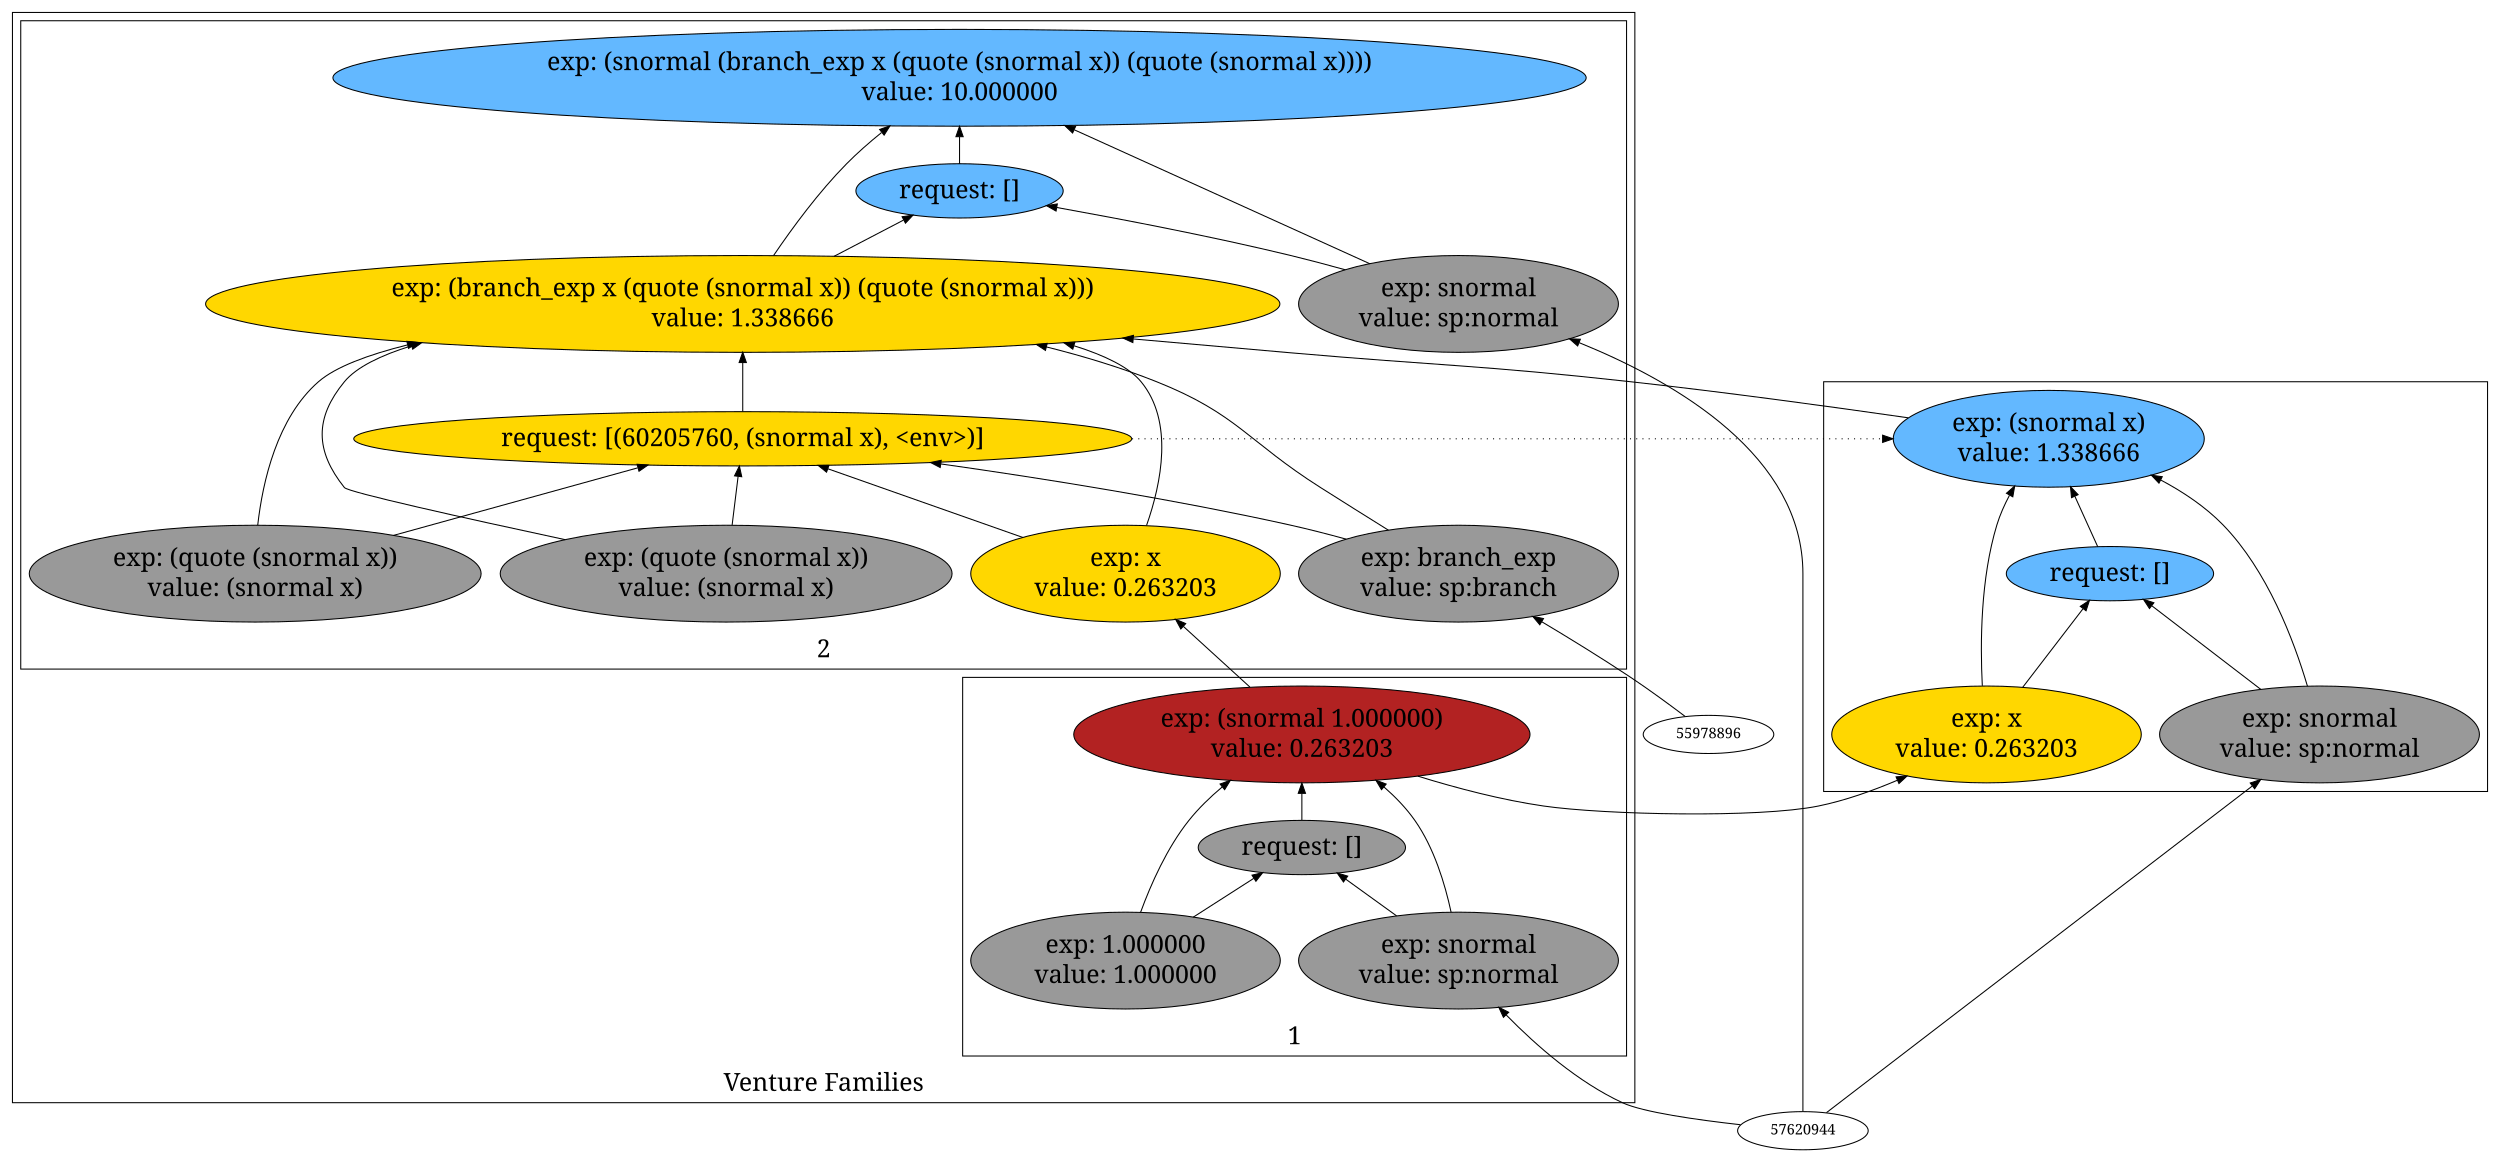
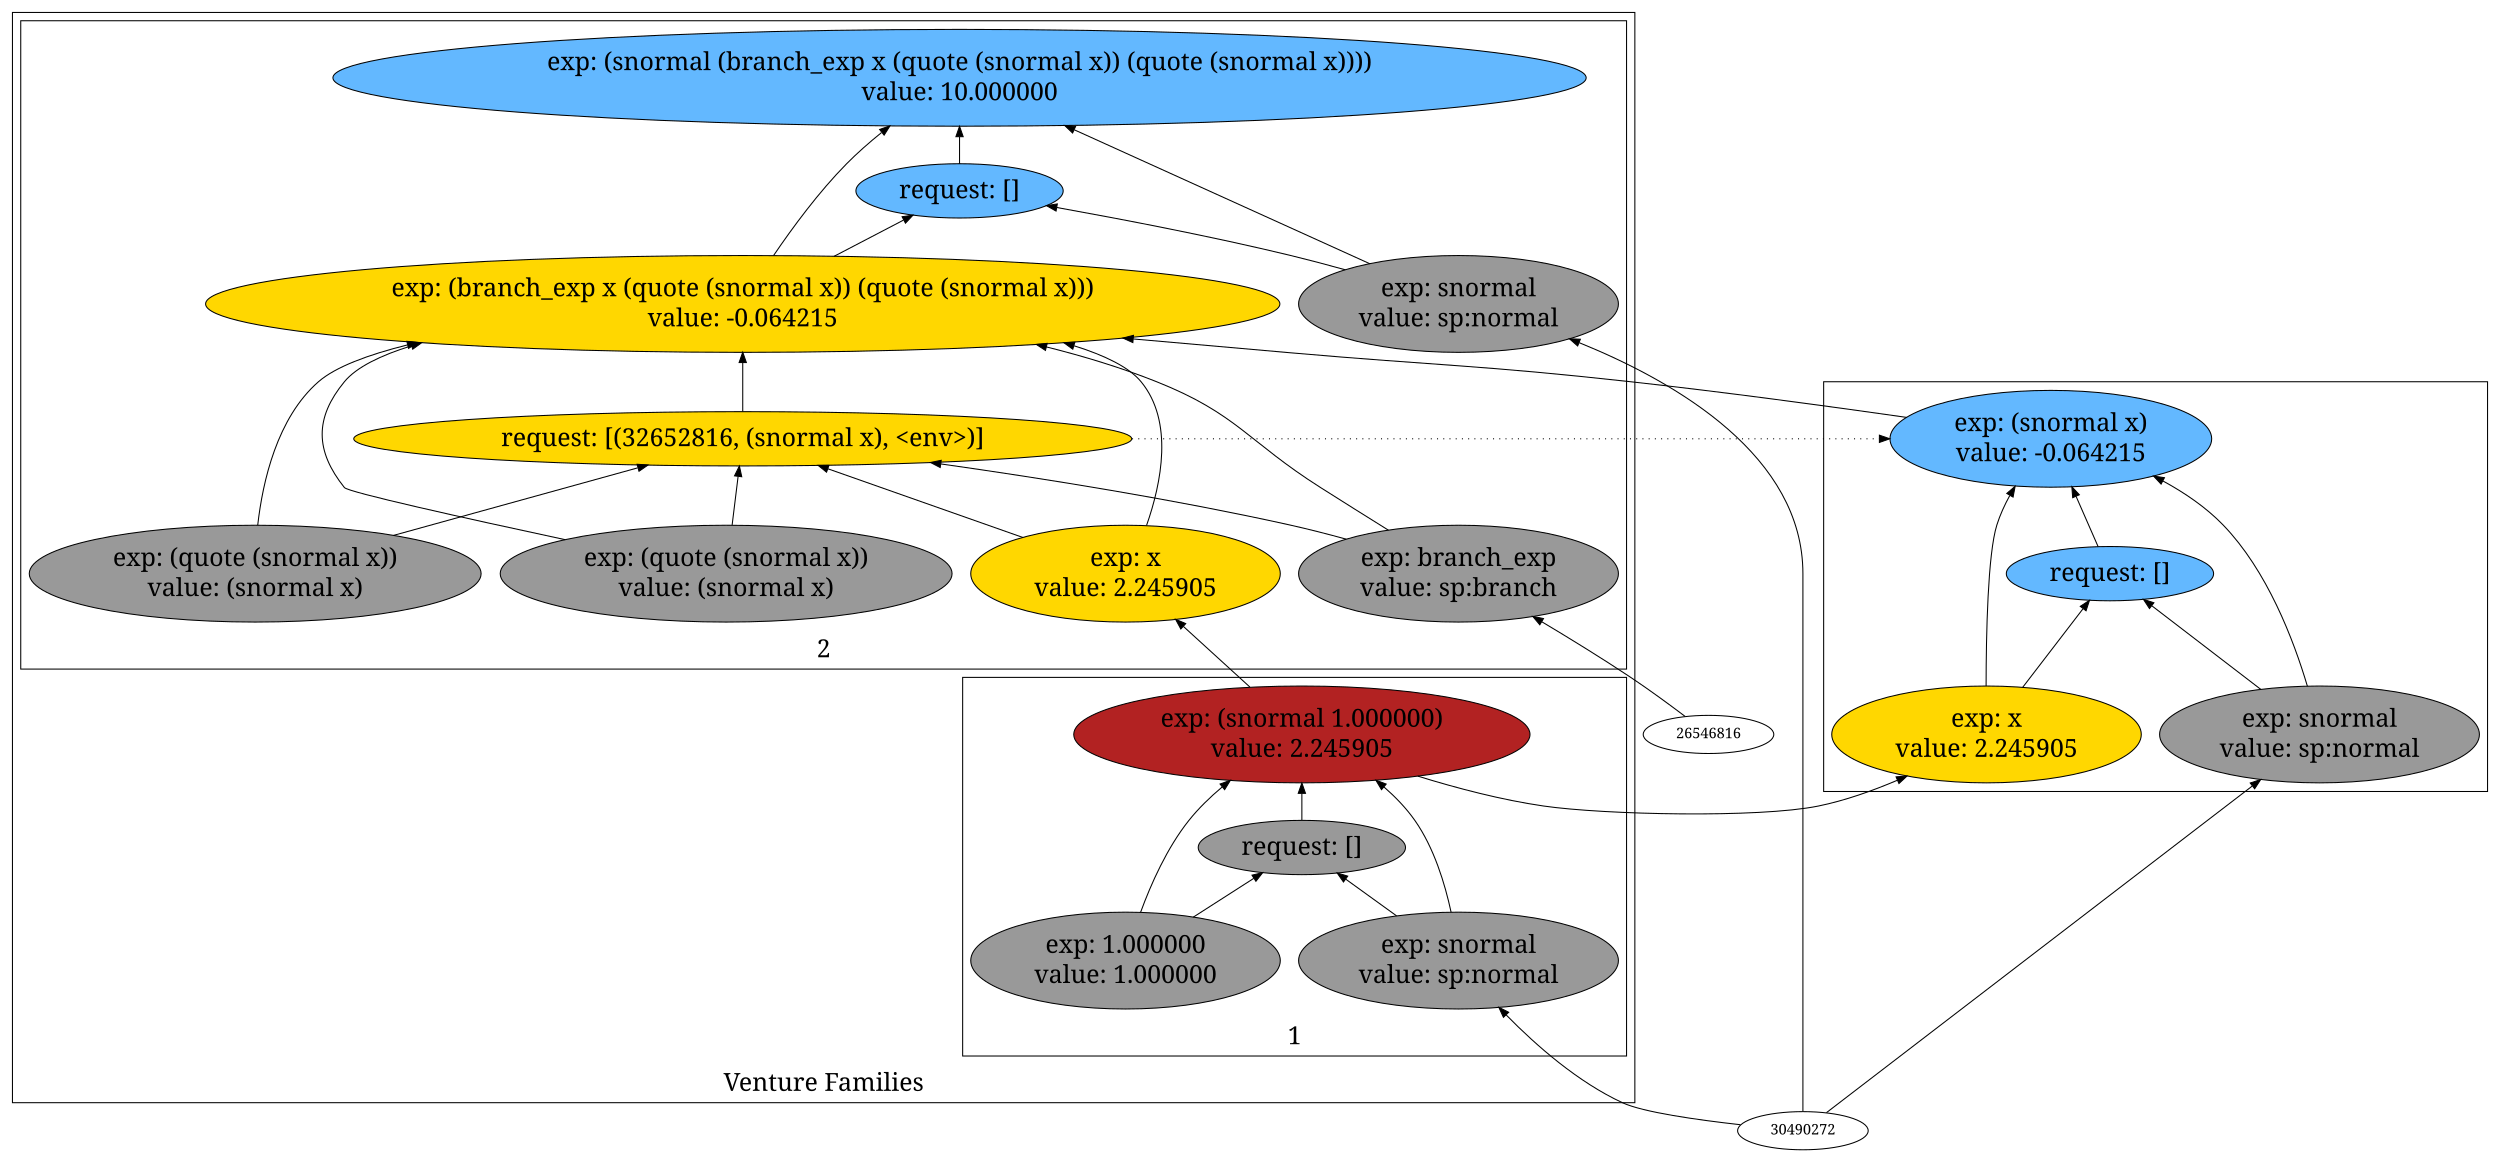
<svg xmlns="http://www.w3.org/2000/svg" width="2410pt" height="1113pt" viewBox="0.00 0.00 2410.00 1113.00">
  <g id="graph1" class="graph" transform="scale(1 1) rotate(0) translate(4 1109)">
    <polygon fill="white" stroke="white" points="-4,5 -4,-1109 2407,-1109 2407,5 -4,5" />
    <g id="graph2" class="cluster">
      <polygon fill="none" stroke="black" points="8,-46 8,-1097 1572,-1097 1572,-46 8,-46" />
      <text text-anchor="middle" x="790" y="-57.4" font-family="Times Roman,serif" font-size="24.00">Venture Families</text>
    </g>
    <g id="graph3" class="cluster">
      <polygon fill="none" stroke="black" points="924,-91 924,-456 1564,-456 1564,-91 924,-91" />
      <text text-anchor="middle" x="1244" y="-102.4" font-family="Times Roman,serif" font-size="24.00">1</text>
    </g>
    <g id="graph4" class="cluster">
      <polygon fill="none" stroke="black" points="16,-464 16,-1089 1564,-1089 1564,-464 16,-464" />
      <text text-anchor="middle" x="790" y="-475.4" font-family="Times Roman,serif" font-size="24.00">2</text>
    </g>
    <g id="graph5" class="cluster">
      <polygon fill="none" stroke="black" points="1754,-346 1754,-741 2394,-741 2394,-346 1754,-346" />
    </g>
    <g id="node3" class="node">
      <ellipse fill="firebrick" stroke="black" cx="1251" cy="-401" rx="219.91" ry="46.669" />
      <text text-anchor="middle" x="1251" y="-408.4" font-family="Times Roman,serif" font-size="24.00">exp: (snormal 1.000000)</text>
-       <text text-anchor="middle" x="1251" y="-379.4" font-family="Times Roman,serif" font-size="24.00">value: 0.263203</text>
+       <text text-anchor="middle" x="1251" y="-379.4" font-family="Times Roman,serif" font-size="24.00">value: 2.245905</text>
    </g>
    <g id="node14" class="node">
      <ellipse fill="gold" stroke="black" cx="1081" cy="-556" rx="149.2" ry="46.669" />
      <text text-anchor="middle" x="1081" y="-563.4" font-family="Times Roman,serif" font-size="24.00">exp: x</text>
-       <text text-anchor="middle" x="1081" y="-534.4" font-family="Times Roman,serif" font-size="24.00">value: 0.263203</text>
-     </g>
-     <g id="edge52" class="edge">
+       <text text-anchor="middle" x="1081" y="-534.4" font-family="Times Roman,serif" font-size="24.00">value: 2.245905</text>
+     </g>
+     <g id="edge40" class="edge">
      <path fill="none" stroke="black" d="M1200.91,-446.667C1180.76,-465.039 1157.45,-486.299 1136.76,-505.161" />
      <polygon fill="black" stroke="black" points="1134.3,-502.667 1129.27,-511.991 1139.02,-507.84 1134.3,-502.667" />
    </g>
    <g id="node21" class="node">
      <ellipse fill="gold" stroke="black" cx="1911" cy="-401" rx="149.2" ry="46.669" />
      <text text-anchor="middle" x="1911" y="-408.4" font-family="Times Roman,serif" font-size="24.00">exp: x</text>
-       <text text-anchor="middle" x="1911" y="-379.4" font-family="Times Roman,serif" font-size="24.00">value: 0.263203</text>
+       <text text-anchor="middle" x="1911" y="-379.4" font-family="Times Roman,serif" font-size="24.00">value: 2.245905</text>
    </g>
    <g id="edge16" class="edge">
      <path fill="none" stroke="black" d="M1362.72,-360.823C1400.69,-349.082 1443.71,-337.84 1484,-332 1542.28,-323.552 1691.3,-320.224 1749,-332 1774.52,-337.208 1800.99,-346.591 1824.96,-356.793" />
      <polygon fill="black" stroke="black" points="1823.8,-360.105 1834.36,-360.892 1826.59,-353.688 1823.8,-360.105" />
    </g>
    <g id="node4" class="node">
      <ellipse fill="#999999" stroke="black" cx="1251" cy="-292" rx="99.91" ry="26.163" />
      <text text-anchor="middle" x="1251" y="-284.9" font-family="Times Roman,serif" font-size="24.00">request: []</text>
    </g>
-     <g id="edge30" class="edge">
+     <g id="edge68" class="edge">
      <path fill="none" stroke="black" d="M1251,-318.108C1251,-325.979 1251,-334.946 1251,-344.005" />
      <polygon fill="black" stroke="black" points="1247.5,-344.218 1251,-354.218 1254.5,-344.218 1247.5,-344.218" />
    </g>
    <g id="node5" class="node">
      <ellipse fill="#999999" stroke="black" cx="1402" cy="-183" rx="154.149" ry="46.669" />
      <text text-anchor="middle" x="1402" y="-190.4" font-family="Times Roman,serif" font-size="24.00">exp: snormal</text>
      <text text-anchor="middle" x="1402" y="-161.4" font-family="Times Roman,serif" font-size="24.00">value: sp:normal</text>
    </g>
-     <g id="edge20" class="edge">
+     <g id="edge58" class="edge">
      <path fill="none" stroke="black" d="M1394.86,-229.604C1388.93,-257.191 1378.37,-291.76 1360,-318 1351.74,-329.794 1341.3,-340.651 1330.16,-350.355" />
      <polygon fill="black" stroke="black" points="1327.78,-347.784 1322.35,-356.886 1332.27,-353.152 1327.78,-347.784" />
    </g>
-     <g id="edge22" class="edge">
+     <g id="edge60" class="edge">
      <path fill="none" stroke="black" d="M1342.32,-226.08C1325.91,-237.929 1308.45,-250.532 1293.24,-261.511" />
      <polygon fill="black" stroke="black" points="1291.1,-258.737 1285.04,-267.428 1295.2,-264.413 1291.1,-258.737" />
    </g>
    <g id="node6" class="node">
      <ellipse fill="#999999" stroke="black" cx="1081" cy="-183" rx="149.2" ry="46.669" />
      <text text-anchor="middle" x="1081" y="-190.4" font-family="Times Roman,serif" font-size="24.00">exp: 1.000000</text>
      <text text-anchor="middle" x="1081" y="-161.4" font-family="Times Roman,serif" font-size="24.00">value: 1.000000</text>
    </g>
-     <g id="edge26" class="edge">
+     <g id="edge64" class="edge">
      <path fill="none" stroke="black" d="M1095.54,-229.588C1105.66,-257.17 1121.1,-291.738 1142,-318 1151.29,-329.679 1162.58,-340.62 1174.33,-350.482" />
      <polygon fill="black" stroke="black" points="1172.13,-353.207 1182.1,-356.805 1176.55,-347.778 1172.13,-353.207" />
    </g>
-     <g id="edge28" class="edge">
+     <g id="edge66" class="edge">
      <path fill="none" stroke="black" d="M1146.24,-224.831C1165.71,-237.316 1186.65,-250.741 1204.65,-262.282" />
      <polygon fill="black" stroke="black" points="1202.92,-265.333 1213.23,-267.784 1206.7,-259.44 1202.92,-265.333" />
    </g>
    <g id="node8" class="node">
      <ellipse fill="#63b8ff" stroke="black" cx="921" cy="-1034" rx="604.076" ry="46.669" />
      <text text-anchor="middle" x="921" y="-1041.4" font-family="Times Roman,serif" font-size="24.00">exp: (snormal (branch_exp x (quote (snormal x)) (quote (snormal x))))</text>
      <text text-anchor="middle" x="921" y="-1012.4" font-family="Times Roman,serif" font-size="24.00">value: 10.000000</text>
    </g>
    <g id="node9" class="node">
      <ellipse fill="#63b8ff" stroke="black" cx="921" cy="-925" rx="99.91" ry="26.163" />
      <text text-anchor="middle" x="921" y="-917.9" font-family="Times Roman,serif" font-size="24.00">request: []</text>
    </g>
-     <g id="edge68" class="edge">
+     <g id="edge56" class="edge">
      <path fill="none" stroke="black" d="M921,-951.108C921,-958.979 921,-967.946 921,-977.005" />
      <polygon fill="black" stroke="black" points="917.5,-977.218 921,-987.218 924.5,-977.218 917.5,-977.218" />
    </g>
    <g id="node10" class="node">
      <ellipse fill="#999999" stroke="black" cx="1402" cy="-816" rx="154.149" ry="46.669" />
      <text text-anchor="middle" x="1402" y="-823.4" font-family="Times Roman,serif" font-size="24.00">exp: snormal</text>
      <text text-anchor="middle" x="1402" y="-794.4" font-family="Times Roman,serif" font-size="24.00">value: sp:normal</text>
    </g>
-     <g id="edge32" class="edge">
+     <g id="edge20" class="edge">
      <path fill="none" stroke="black" d="M1316.56,-854.723C1237.12,-890.728 1118.32,-944.569 1031.66,-983.848" />
      <polygon fill="black" stroke="black" points="1029.98,-980.767 1022.31,-988.083 1032.87,-987.142 1029.98,-980.767" />
    </g>
-     <g id="edge34" class="edge">
+     <g id="edge22" class="edge">
      <path fill="none" stroke="black" d="M1292.75,-848.935C1274.86,-853.915 1256.46,-858.788 1239,-863 1164.13,-881.056 1078.38,-897.534 1014.8,-908.956" />
      <polygon fill="black" stroke="black" points="1014.02,-905.54 1004.79,-910.746 1015.25,-912.431 1014.02,-905.54" />
    </g>
    <g id="node11" class="node">
      <ellipse fill="gold" stroke="black" cx="712" cy="-816" rx="517.809" ry="46.669" />
      <text text-anchor="middle" x="712" y="-823.4" font-family="Times Roman,serif" font-size="24.00">exp: (branch_exp x (quote (snormal x)) (quote (snormal x)))</text>
-       <text text-anchor="middle" x="712" y="-794.4" font-family="Times Roman,serif" font-size="24.00">value: 1.338666</text>
-     </g>
-     <g id="edge38" class="edge">
+       <text text-anchor="middle" x="712" y="-794.4" font-family="Times Roman,serif" font-size="24.00">value: -0.064215</text>
+     </g>
+     <g id="edge26" class="edge">
      <path fill="none" stroke="black" d="M741.687,-862.62C760.191,-889.885 785.469,-924.115 812,-951 822.317,-961.454 833.998,-971.694 845.786,-981.215" />
      <polygon fill="black" stroke="black" points="843.937,-984.216 853.948,-987.685 848.286,-978.731 843.937,-984.216" />
    </g>
-     <g id="edge40" class="edge">
+     <g id="edge28" class="edge">
      <path fill="none" stroke="black" d="M800.029,-861.91C822.764,-873.767 846.565,-886.18 866.982,-896.828" />
      <polygon fill="black" stroke="black" points="865.624,-900.067 876.109,-901.588 868.861,-893.86 865.624,-900.067" />
    </g>
    <g id="node12" class="node">
      <ellipse fill="gold" stroke="black" cx="712" cy="-686" rx="374.974" ry="26.163" />
-       <text text-anchor="middle" x="712" y="-678.9" font-family="Times Roman,serif" font-size="24.00">request: [(60205760, (snormal x), &lt;env&gt;)]</text>
-     </g>
-     <g id="edge62" class="edge">
+       <text text-anchor="middle" x="712" y="-678.9" font-family="Times Roman,serif" font-size="24.00">request: [(32652816, (snormal x), &lt;env&gt;)]</text>
+     </g>
+     <g id="edge50" class="edge">
      <path fill="none" stroke="black" d="M712,-712.307C712,-725.886 712,-743.006 712,-759.401" />
      <polygon fill="black" stroke="black" points="708.5,-759.477 712,-769.477 715.5,-759.477 708.5,-759.477" />
    </g>
    <g id="node18" class="node">
-       <ellipse fill="#63b8ff" stroke="black" cx="1971" cy="-686" rx="149.907" ry="46.669" />
-       <text text-anchor="middle" x="1971" y="-693.4" font-family="Times Roman,serif" font-size="24.00">exp: (snormal x)</text>
-       <text text-anchor="middle" x="1971" y="-664.4" font-family="Times Roman,serif" font-size="24.00">value: 1.338666</text>
-     </g>
-     <g id="edge66" class="edge">
-       <path fill="none" stroke="black" stroke-dasharray="1,5" d="M1087.3,-686C1328.47,-686 1569.64,-686 1810.81,-686" />
-       <polygon fill="black" stroke="black" points="1810.84,-689.5 1820.84,-686 1810.84,-682.5 1810.84,-689.5" />
+       <ellipse fill="#63b8ff" stroke="black" cx="1973" cy="-686" rx="155.063" ry="46.669" />
+       <text text-anchor="middle" x="1973" y="-693.4" font-family="Times Roman,serif" font-size="24.00">exp: (snormal x)</text>
+       <text text-anchor="middle" x="1973" y="-664.4" font-family="Times Roman,serif" font-size="24.00">value: -0.064215</text>
+     </g>
+     <g id="edge54" class="edge">
+       <path fill="none" stroke="black" stroke-dasharray="1,5" d="M1087.28,-686C1327.32,-686 1567.36,-686 1807.4,-686" />
+       <polygon fill="black" stroke="black" points="1807.74,-689.5 1817.74,-686 1807.74,-682.5 1807.74,-689.5" />
    </g>
    <g id="node13" class="node">
      <ellipse fill="#999999" stroke="black" cx="1402" cy="-556" rx="154.149" ry="46.669" />
      <text text-anchor="middle" x="1402" y="-563.4" font-family="Times Roman,serif" font-size="24.00">exp: branch_exp</text>
      <text text-anchor="middle" x="1402" y="-534.4" font-family="Times Roman,serif" font-size="24.00">value: sp:branch</text>
    </g>
-     <g id="edge42" class="edge">
+     <g id="edge30" class="edge">
      <path fill="none" stroke="black" d="M1334.56,-597.811C1313.52,-610.929 1290.26,-625.508 1269,-639 1198.43,-683.794 1188.64,-710.034 1111,-741 1077.35,-754.424 1041.12,-765.481 1004.71,-774.58" />
      <polygon fill="black" stroke="black" points="1003.82,-771.193 994.944,-776.973 1005.49,-777.992 1003.82,-771.193" />
    </g>
-     <g id="edge44" class="edge">
+     <g id="edge32" class="edge">
      <path fill="none" stroke="black" d="M1293.76,-589.247C1275.58,-594.245 1256.83,-599.042 1239,-603 1128.52,-627.527 1003.46,-647.548 902.894,-661.778" />
      <polygon fill="black" stroke="black" points="902.345,-658.321 892.931,-663.18 903.321,-665.252 902.345,-658.321" />
    </g>
-     <g id="edge48" class="edge">
+     <g id="edge36" class="edge">
      <path fill="none" stroke="black" d="M1101.27,-602.461C1115.71,-643.528 1127.55,-702.695 1096,-741 1084.51,-754.957 1061.18,-766.353 1031.45,-775.649" />
      <polygon fill="black" stroke="black" points="1030.16,-772.381 1021.58,-778.594 1032.16,-779.089 1030.16,-772.381" />
    </g>
-     <g id="edge50" class="edge">
+     <g id="edge38" class="edge">
      <path fill="none" stroke="black" d="M982.115,-590.838C923.288,-611.562 849.541,-637.544 793.974,-657.12" />
      <polygon fill="black" stroke="black" points="792.788,-653.827 784.519,-660.451 795.114,-660.43 792.788,-653.827" />
    </g>
    <g id="node15" class="node">
      <ellipse fill="#999999" stroke="black" cx="696" cy="-556" rx="217.789" ry="46.669" />
      <text text-anchor="middle" x="696" y="-563.4" font-family="Times Roman,serif" font-size="24.00">exp: (quote (snormal x))</text>
      <text text-anchor="middle" x="696" y="-534.4" font-family="Times Roman,serif" font-size="24.00">value: (snormal x)</text>
    </g>
-     <g id="edge54" class="edge">
+     <g id="edge42" class="edge">
      <path fill="none" stroke="black" d="M540.797,-588.754C441.89,-609.99 331.588,-634.512 328,-639 299.69,-674.407 299.18,-706.007 328,-741 339.495,-754.957 362.816,-766.353 392.548,-775.649" />
      <polygon fill="black" stroke="black" points="391.836,-779.089 402.419,-778.594 393.837,-772.381 391.836,-779.089" />
    </g>
-     <g id="edge56" class="edge">
+     <g id="edge44" class="edge">
      <path fill="none" stroke="black" d="M701.731,-602.566C703.636,-618.043 705.728,-635.04 707.524,-649.632" />
      <polygon fill="black" stroke="black" points="704.077,-650.278 708.772,-659.776 711.025,-649.423 704.077,-650.278" />
    </g>
    <g id="node16" class="node">
      <ellipse fill="#999999" stroke="black" cx="242" cy="-556" rx="217.789" ry="46.669" />
      <text text-anchor="middle" x="242" y="-563.4" font-family="Times Roman,serif" font-size="24.00">exp: (quote (snormal x))</text>
      <text text-anchor="middle" x="242" y="-534.4" font-family="Times Roman,serif" font-size="24.00">value: (snormal x)</text>
    </g>
-     <g id="edge58" class="edge">
+     <g id="edge46" class="edge">
      <path fill="none" stroke="black" d="M244.445,-602.766C249.275,-645.223 263.226,-706.339 303,-741 319.369,-755.265 350.626,-766.967 388.872,-776.523" />
      <polygon fill="black" stroke="black" points="388.2,-779.961 398.742,-778.906 389.843,-773.157 388.2,-779.961" />
    </g>
-     <g id="edge60" class="edge">
+     <g id="edge48" class="edge">
      <path fill="none" stroke="black" d="M375.426,-592.905C450.182,-613.582 541.918,-638.956 610.728,-657.988" />
      <polygon fill="black" stroke="black" points="610.137,-661.457 620.709,-660.749 612.004,-654.71 610.137,-661.457" />
    </g>
-     <g id="edge64" class="edge">
-       <path fill="none" stroke="black" d="M1835.5,-706.238C1757.41,-717.464 1657.31,-731.112 1568,-741 1422.14,-757.149 1385.2,-756.26 1239,-769 1190.31,-773.243 1139.1,-777.752 1088.52,-782.234" />
+     <g id="edge52" class="edge">
+       <path fill="none" stroke="black" d="M1834.04,-706.622C1755.97,-717.767 1656.69,-731.21 1568,-741 1422.14,-757.101 1385.2,-756.26 1239,-769 1190.31,-773.243 1139.1,-777.752 1088.52,-782.234" />
      <polygon fill="black" stroke="black" points="1088.06,-778.76 1078.41,-783.13 1088.68,-785.733 1088.06,-778.76" />
    </g>
    <g id="node19" class="node">
      <ellipse fill="#63b8ff" stroke="black" cx="2030" cy="-556" rx="99.91" ry="26.163" />
      <text text-anchor="middle" x="2030" y="-548.9" font-family="Times Roman,serif" font-size="24.00">request: []</text>
    </g>
    <g id="edge18" class="edge">
-       <path fill="none" stroke="black" d="M2018.2,-581.995C2011.87,-595.937 2003.82,-613.677 1996.17,-630.542" />
-       <polygon fill="black" stroke="black" points="1992.92,-629.239 1991.97,-639.792 1999.29,-632.132 1992.92,-629.239" />
+       <path fill="none" stroke="black" d="M2018.6,-581.995C2012.49,-595.937 2004.71,-613.677 1997.32,-630.542" />
+       <polygon fill="black" stroke="black" points="1994.07,-629.228 1993.26,-639.792 2000.48,-632.039 1994.07,-629.228" />
    </g>
    <g id="node20" class="node">
      <ellipse fill="#999999" stroke="black" cx="2232" cy="-401" rx="154.149" ry="46.669" />
      <text text-anchor="middle" x="2232" y="-408.4" font-family="Times Roman,serif" font-size="24.00">exp: snormal</text>
      <text text-anchor="middle" x="2232" y="-379.4" font-family="Times Roman,serif" font-size="24.00">value: sp:normal</text>
    </g>
    <g id="edge6" class="edge">
-       <path fill="none" stroke="black" d="M2220.38,-447.498C2207.16,-492.158 2181.67,-559.141 2139,-603 2122.05,-620.419 2100.69,-634.74 2078.93,-646.288" />
-       <polygon fill="black" stroke="black" points="2077.23,-643.227 2069.92,-650.904 2080.42,-649.457 2077.23,-643.227" />
+       <path fill="none" stroke="black" d="M2220.33,-447.454C2207.08,-492.081 2181.57,-559.039 2139,-603 2122.62,-619.912 2102.07,-633.931 2081.07,-645.332" />
+       <polygon fill="black" stroke="black" points="2079.28,-642.316 2072.05,-650.058 2082.53,-648.517 2079.28,-642.316" />
    </g>
    <g id="edge8" class="edge">
      <path fill="none" stroke="black" d="M2175.46,-444.382C2142.07,-470.005 2100.58,-501.845 2070.46,-524.953" />
      <polygon fill="black" stroke="black" points="2068.09,-522.362 2062.29,-531.226 2072.35,-527.916 2068.09,-522.362" />
    </g>
    <g id="edge12" class="edge">
-       <path fill="none" stroke="black" d="M1906.95,-447.83C1904.83,-489.495 1905.34,-551.612 1921,-603 1923.94,-612.655 1928.25,-622.344 1933.13,-631.52" />
-       <polygon fill="black" stroke="black" points="1930.22,-633.49 1938.16,-640.504 1936.33,-630.069 1930.22,-633.49" />
+       <path fill="none" stroke="black" d="M1910.6,-447.581C1910.64,-498.054 1912.23,-575.114 1921,-603 1924.02,-612.611 1928.43,-622.22 1933.42,-631.312" />
+       <polygon fill="black" stroke="black" points="1930.54,-633.314 1938.58,-640.212 1936.59,-629.805 1930.54,-633.314" />
    </g>
    <g id="edge14" class="edge">
      <path fill="none" stroke="black" d="M1945.74,-446.249C1964.35,-470.495 1986.9,-499.866 2003.99,-522.12" />
      <polygon fill="black" stroke="black" points="2001.38,-524.475 2010.25,-530.276 2006.94,-520.212 2001.38,-524.475" />
    </g>
    <g id="node24" class="node">
      <ellipse fill="none" stroke="black" cx="1734" cy="-19" rx="62.932" ry="18.385" />
-       <text text-anchor="middle" x="1734" y="-15.4" font-family="Times Roman,serif" font-size="14.00">57620944</text>
-     </g>
-     <g id="edge24" class="edge">
+       <text text-anchor="middle" x="1734" y="-15.4" font-family="Times Roman,serif" font-size="14.00">30490272</text>
+     </g>
+     <g id="edge62" class="edge">
      <path fill="none" stroke="black" d="M1673.81,-24.764C1631.8,-29.459 1579.83,-36.806 1560,-46 1517.19,-65.85 1477.11,-100.863 1448.04,-130.523" />
      <polygon fill="black" stroke="black" points="1445.31,-128.308 1440.89,-137.935 1450.35,-133.168 1445.31,-128.308" />
    </g>
-     <g id="edge36" class="edge">
+     <g id="edge24" class="edge">
      <path fill="none" stroke="black" d="M1734,-37.537C1734,-81.635 1734,-196.26 1734,-292 1734,-292 1734,-292 1734,-556 1734,-668.653 1614.05,-739.816 1518.35,-778.666" />
      <polygon fill="black" stroke="black" points="1516.87,-775.488 1508.87,-782.44 1519.46,-781.991 1516.87,-775.488" />
    </g>
    <g id="edge10" class="edge">
      <path fill="none" stroke="black" d="M1756.69,-36.406C1828.81,-91.727 2054.62,-264.938 2167.06,-351.184" />
      <polygon fill="black" stroke="black" points="2165.22,-354.183 2175.28,-357.492 2169.48,-348.629 2165.22,-354.183" />
    </g>
-     <g id="node43" class="node">
+     <g id="node37" class="node">
      <ellipse fill="none" stroke="black" cx="1643" cy="-401" rx="62.932" ry="18.385" />
-       <text text-anchor="middle" x="1643" y="-397.4" font-family="Times Roman,serif" font-size="14.00">55978896</text>
-     </g>
-     <g id="edge46" class="edge">
+       <text text-anchor="middle" x="1643" y="-397.4" font-family="Times Roman,serif" font-size="14.00">26546816</text>
+     </g>
+     <g id="edge34" class="edge">
      <path fill="none" stroke="black" d="M1620.41,-418.397C1605.71,-429.501 1586.01,-444.008 1568,-456 1540.58,-474.257 1509.86,-493.176 1482.36,-509.579" />
      <polygon fill="black" stroke="black" points="1480.37,-506.695 1473.56,-514.813 1483.94,-512.712 1480.37,-506.695" />
    </g>
  </g>
</svg>
